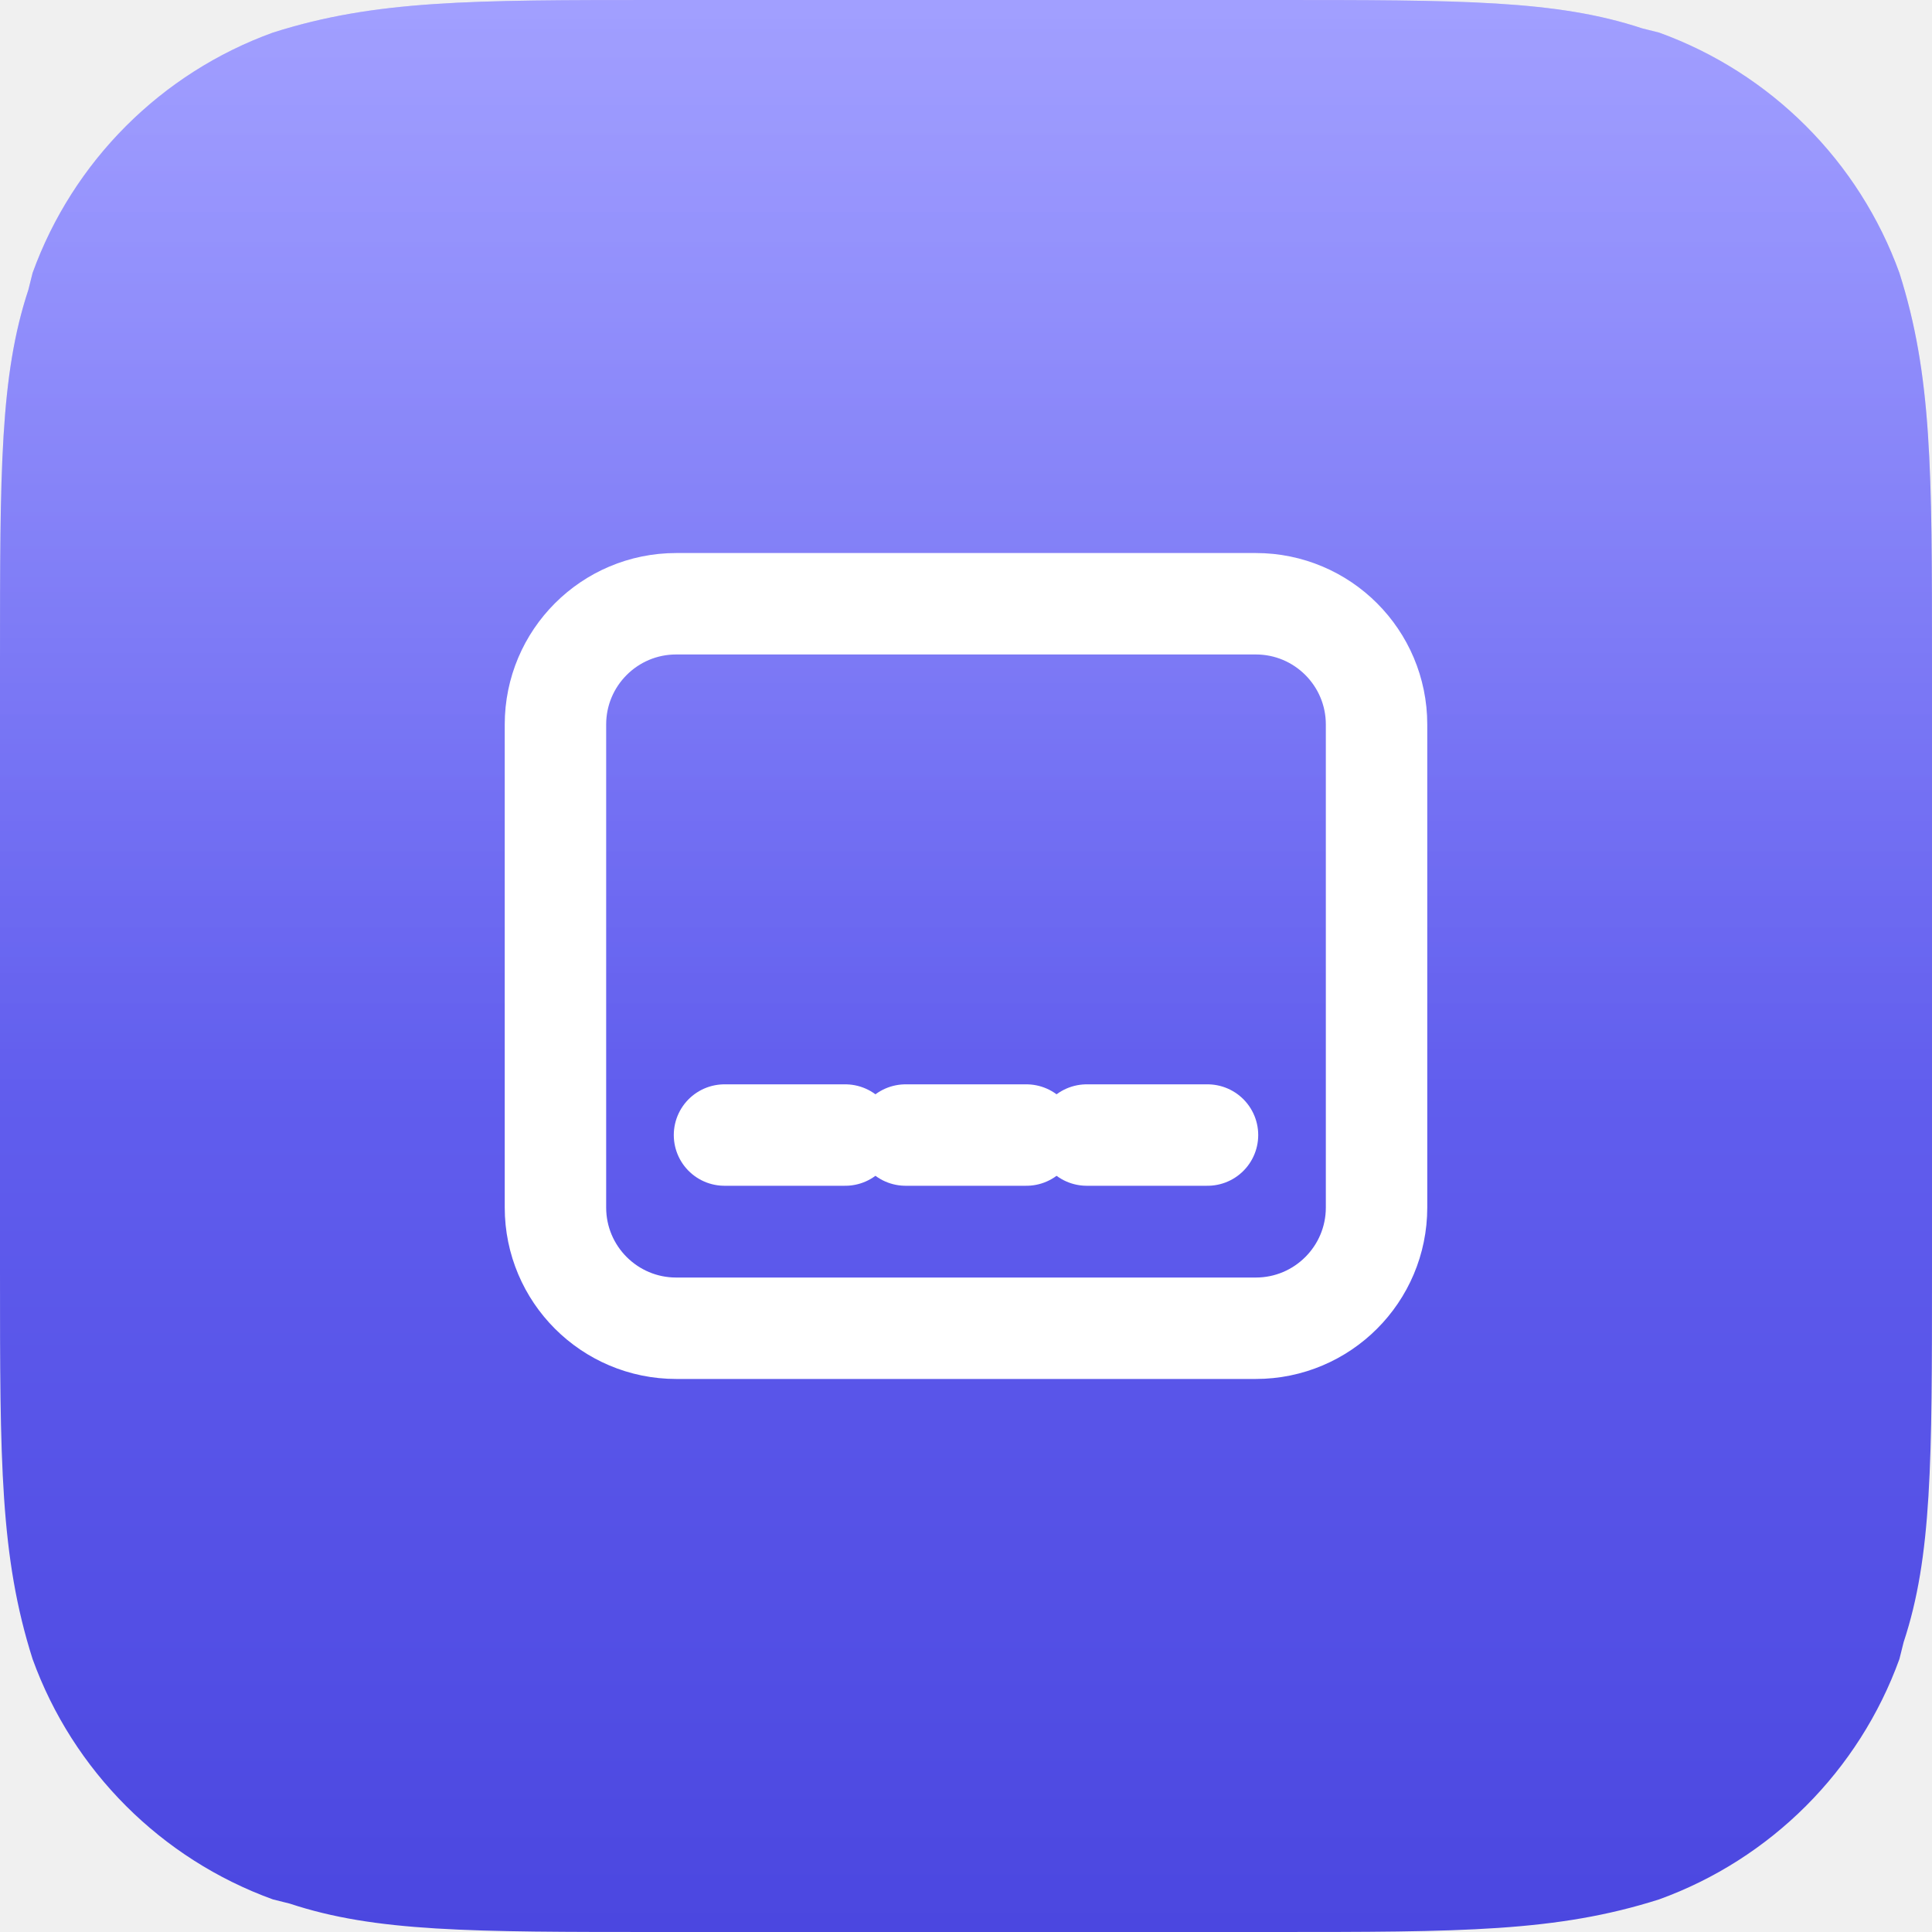
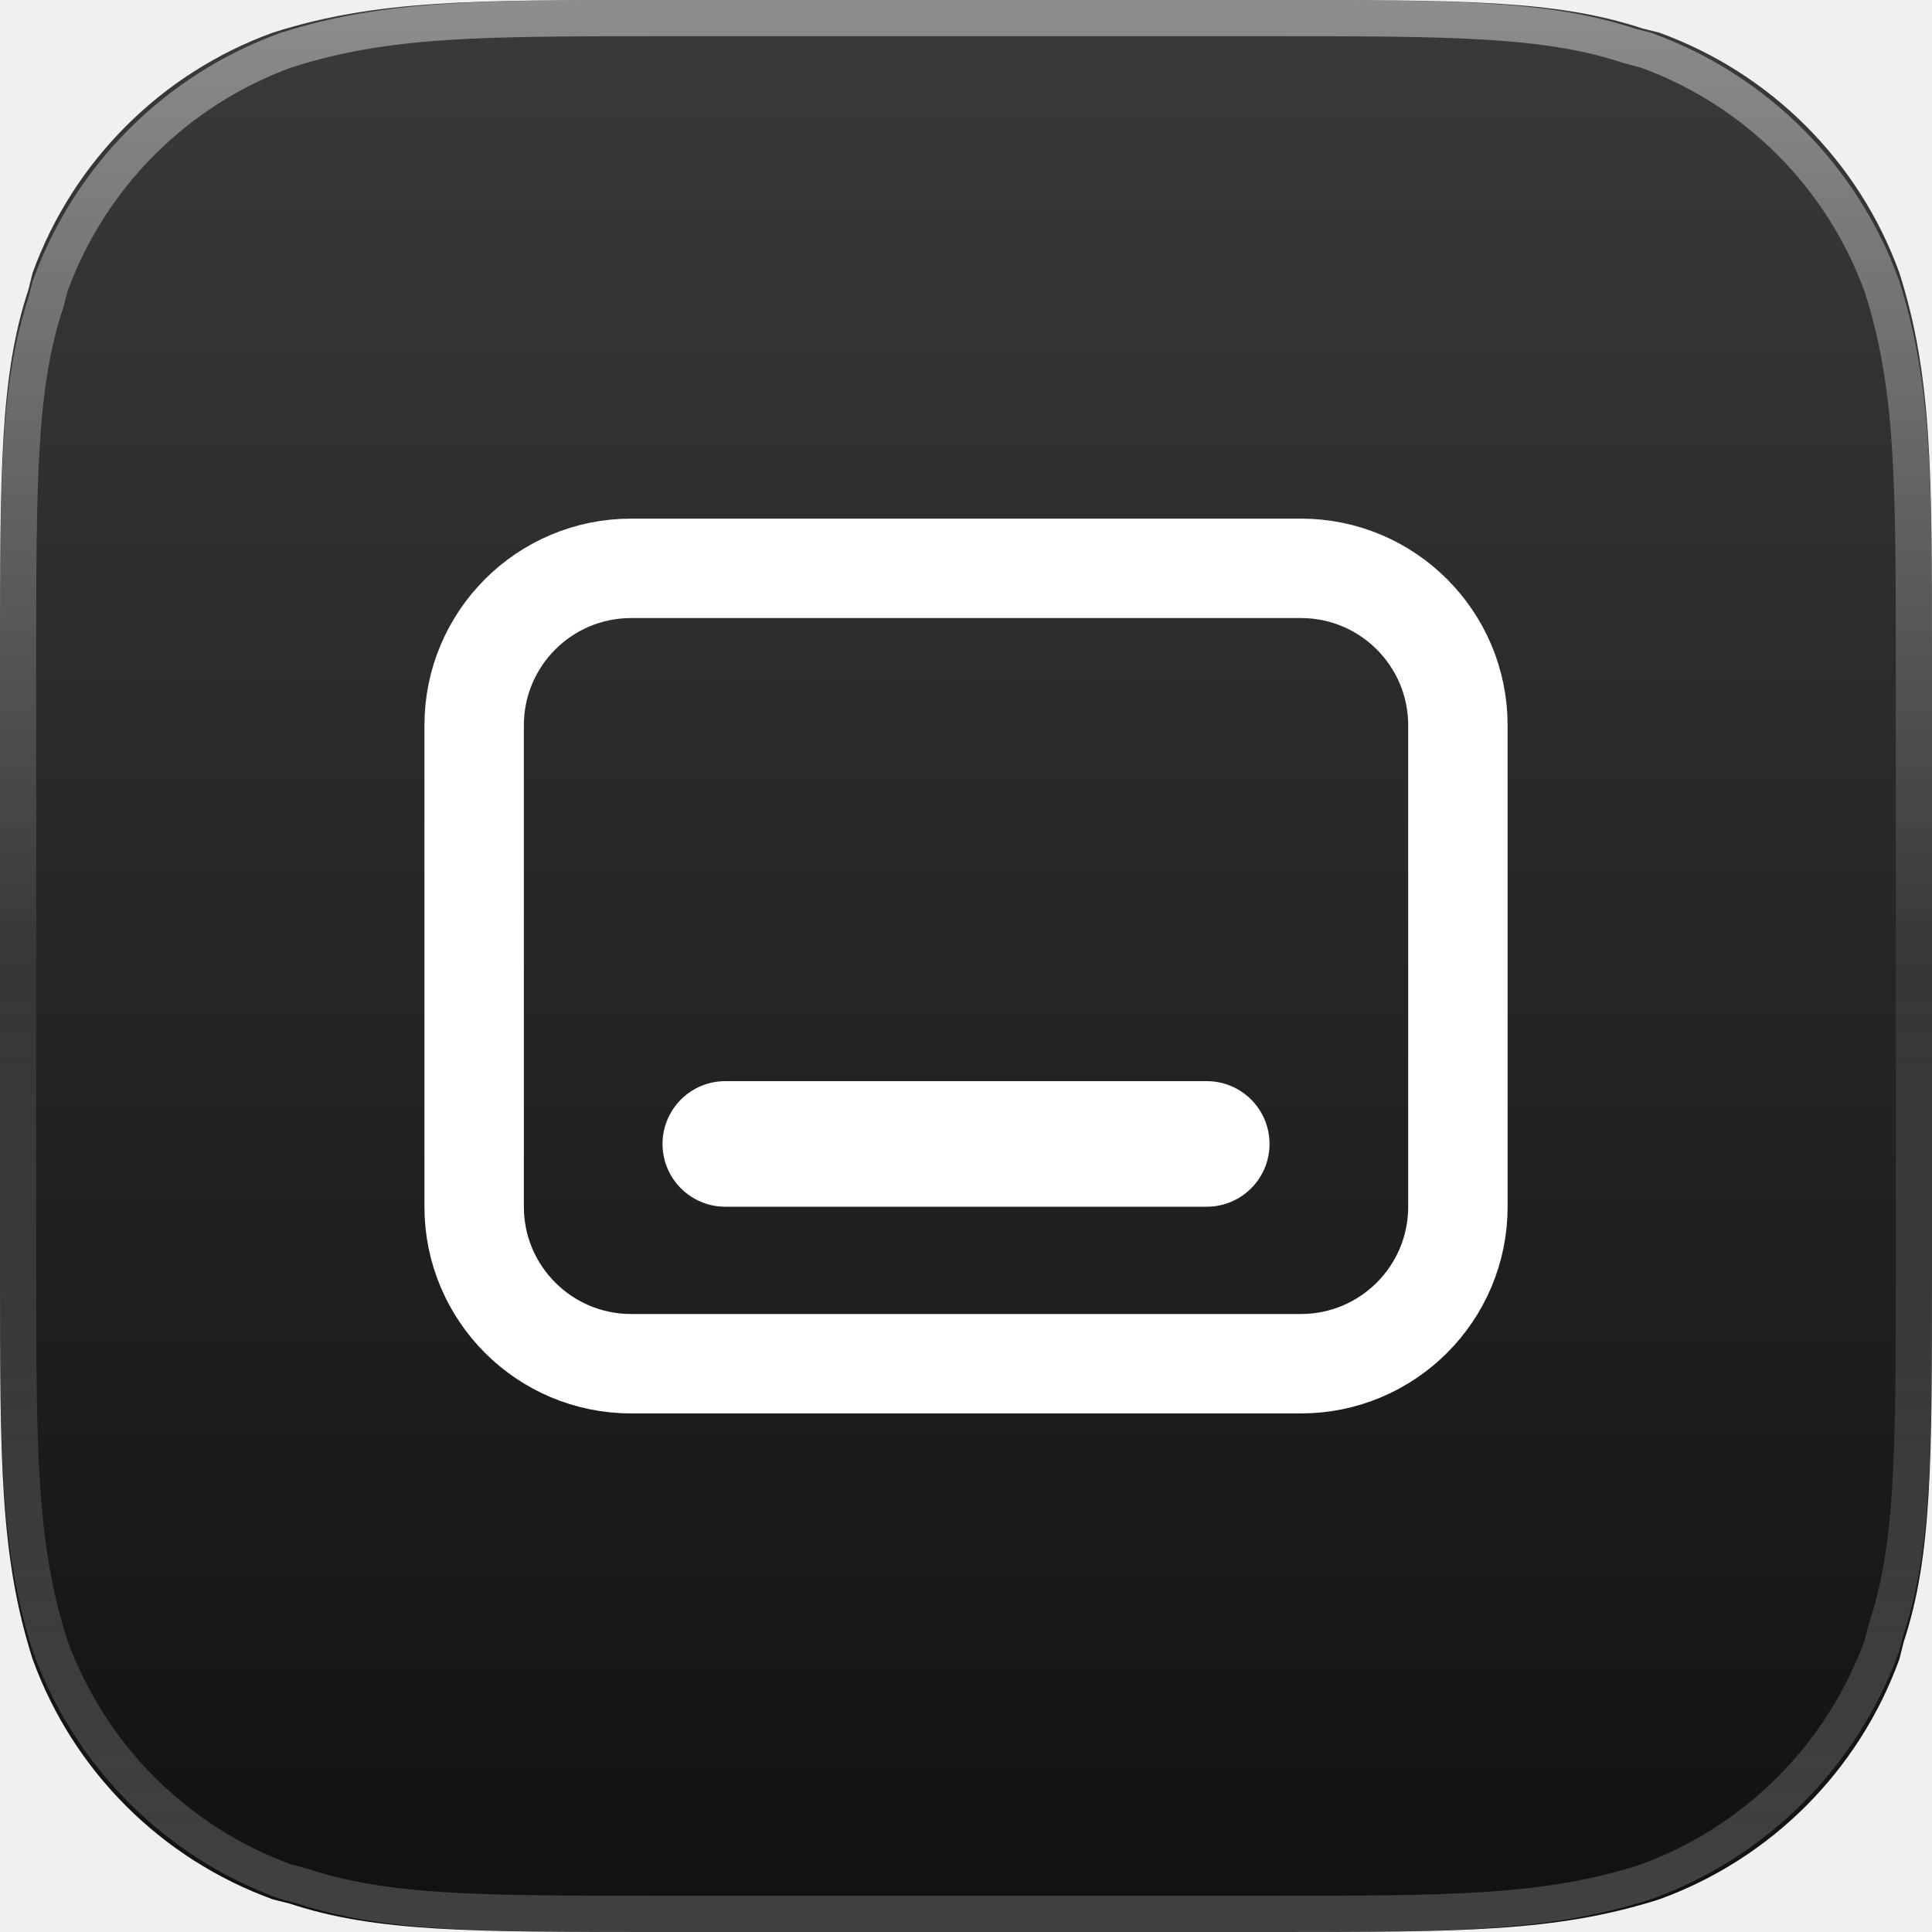
<svg xmlns="http://www.w3.org/2000/svg" viewBox="0 0 32 32" fill="none">
  <defs>
    <linearGradient id="bg" x1="16" y1="0" x2="16" y2="32" gradientUnits="userSpaceOnUse">
-       <stop stop-color="#7d7aff" />
-       <stop offset="1" stop-color="#4b47e0" />
+       <stop stop-color="#3a3a3c" />
+       <stop offset="1" stop-color="#111113" />
    </linearGradient>
-     <linearGradient id="gloss" x1="16" y1="0" x2="16" y2="18" gradientUnits="userSpaceOnUse">
-       <stop stop-color="#fff" stop-opacity=".28" />
-       <stop offset="1" stop-color="#fff" stop-opacity="0" />
+     <linearGradient id="rim" x1="16" y1="0" x2="16" y2="32" gradientUnits="userSpaceOnUse">
+       <stop stop-color="#fff" stop-opacity=".42" />
+       <stop offset=".5" stop-color="#fff" stop-opacity=".08" />
+       <stop offset="1" stop-color="#fff" stop-opacity=".2" />
    </linearGradient>
  </defs>
  <path d="M21.06 0C24.21 0 25.78 0 27.2 0.47L27.48 0.54C29.33 1.21 30.79 2.67 31.46 4.52C32 6.22 32 7.79 32 10.94L32 21.06C32 24.21 32 25.78 31.53 27.2L31.46 27.48C30.79 29.33 29.33 30.79 27.48 31.46C25.78 32 24.21 32 21.06 32L10.94 32C7.79 32 6.22 32 4.8 31.53L4.52 31.46C2.67 30.79 1.21 29.33 0.54 27.48C0 25.78 0 24.21 0 21.06L0 10.94C0 7.79 0 6.22 0.47 4.8L0.54 4.52C1.21 2.67 2.67 1.21 4.52 0.54C6.22 0 7.79 0 10.94 0Z" fill="url(#bg)" />
-   <path d="M21.06 0C24.21 0 25.78 0 27.2 0.47L27.48 0.54C29.33 1.21 30.79 2.67 31.46 4.52C32 6.22 32 7.79 32 10.94L32 21.06C32 24.21 32 25.78 31.53 27.2L31.46 27.48C30.79 29.33 29.33 30.79 27.48 31.46C25.78 32 24.21 32 21.06 32L10.94 32C7.79 32 6.22 32 4.8 31.53L4.52 31.46C2.67 30.79 1.21 29.33 0.54 27.48C0 25.78 0 24.21 0 21.06L0 10.94C0 7.79 0 6.22 0.47 4.8L0.54 4.52C1.21 2.67 2.67 1.21 4.52 0.54C6.22 0 7.79 0 10.94 0Z" fill="url(#gloss)" />
-   <g transform="translate(6.4 6.4) scale(.8)" stroke="#fff" stroke-width="2.1" stroke-linecap="round" stroke-linejoin="round">
-     <rect x="3.5" y="4.5" width="17" height="15" rx="2.5" />
-     <path d="M7 15.5h2.5m1.25 0h2.5m1.25 0H17" />
+   <path d="M20.96 0.3C24.05 0.3 25.6 0.3 26.99 0.76L27.26 0.83C29.08 1.49 30.51 2.92 31.17 4.74C31.7 6.4 31.7 7.95 31.7 11.04L31.7 20.96C31.7 24.05 31.7 25.6 31.24 26.99L31.17 27.26C30.51 29.08 29.08 30.51 27.26 31.17C25.6 31.7 24.05 31.7 20.96 31.7L11.04 31.7C7.95 31.7 6.4 31.7 5.01 31.24L4.74 31.17C2.92 30.51 1.49 29.08 0.83 27.26C0.3 25.6 0.3 24.05 0.3 20.96L0.3 11.04C0.3 7.95 0.3 6.4 0.76 5.01L0.83 4.74C1.49 2.92 2.92 1.49 4.74 0.83C6.4 0.3 7.95 0.3 11.04 0.3Z" stroke="url(#rim)" stroke-width=".6" />
+   <g transform="translate(5.6 5.6) scale(.8667)">
+     <rect x="2.6" y="4.4" width="18.8" height="15.2" rx="3" fill="none" stroke="#fff" stroke-linecap="round" stroke-linejoin="round" stroke-width="1.9" />
+     <rect x="6.2" y="14.2" width="11.6" height="2.4" rx="1.2" fill="#fff" />
  </g>
</svg>
